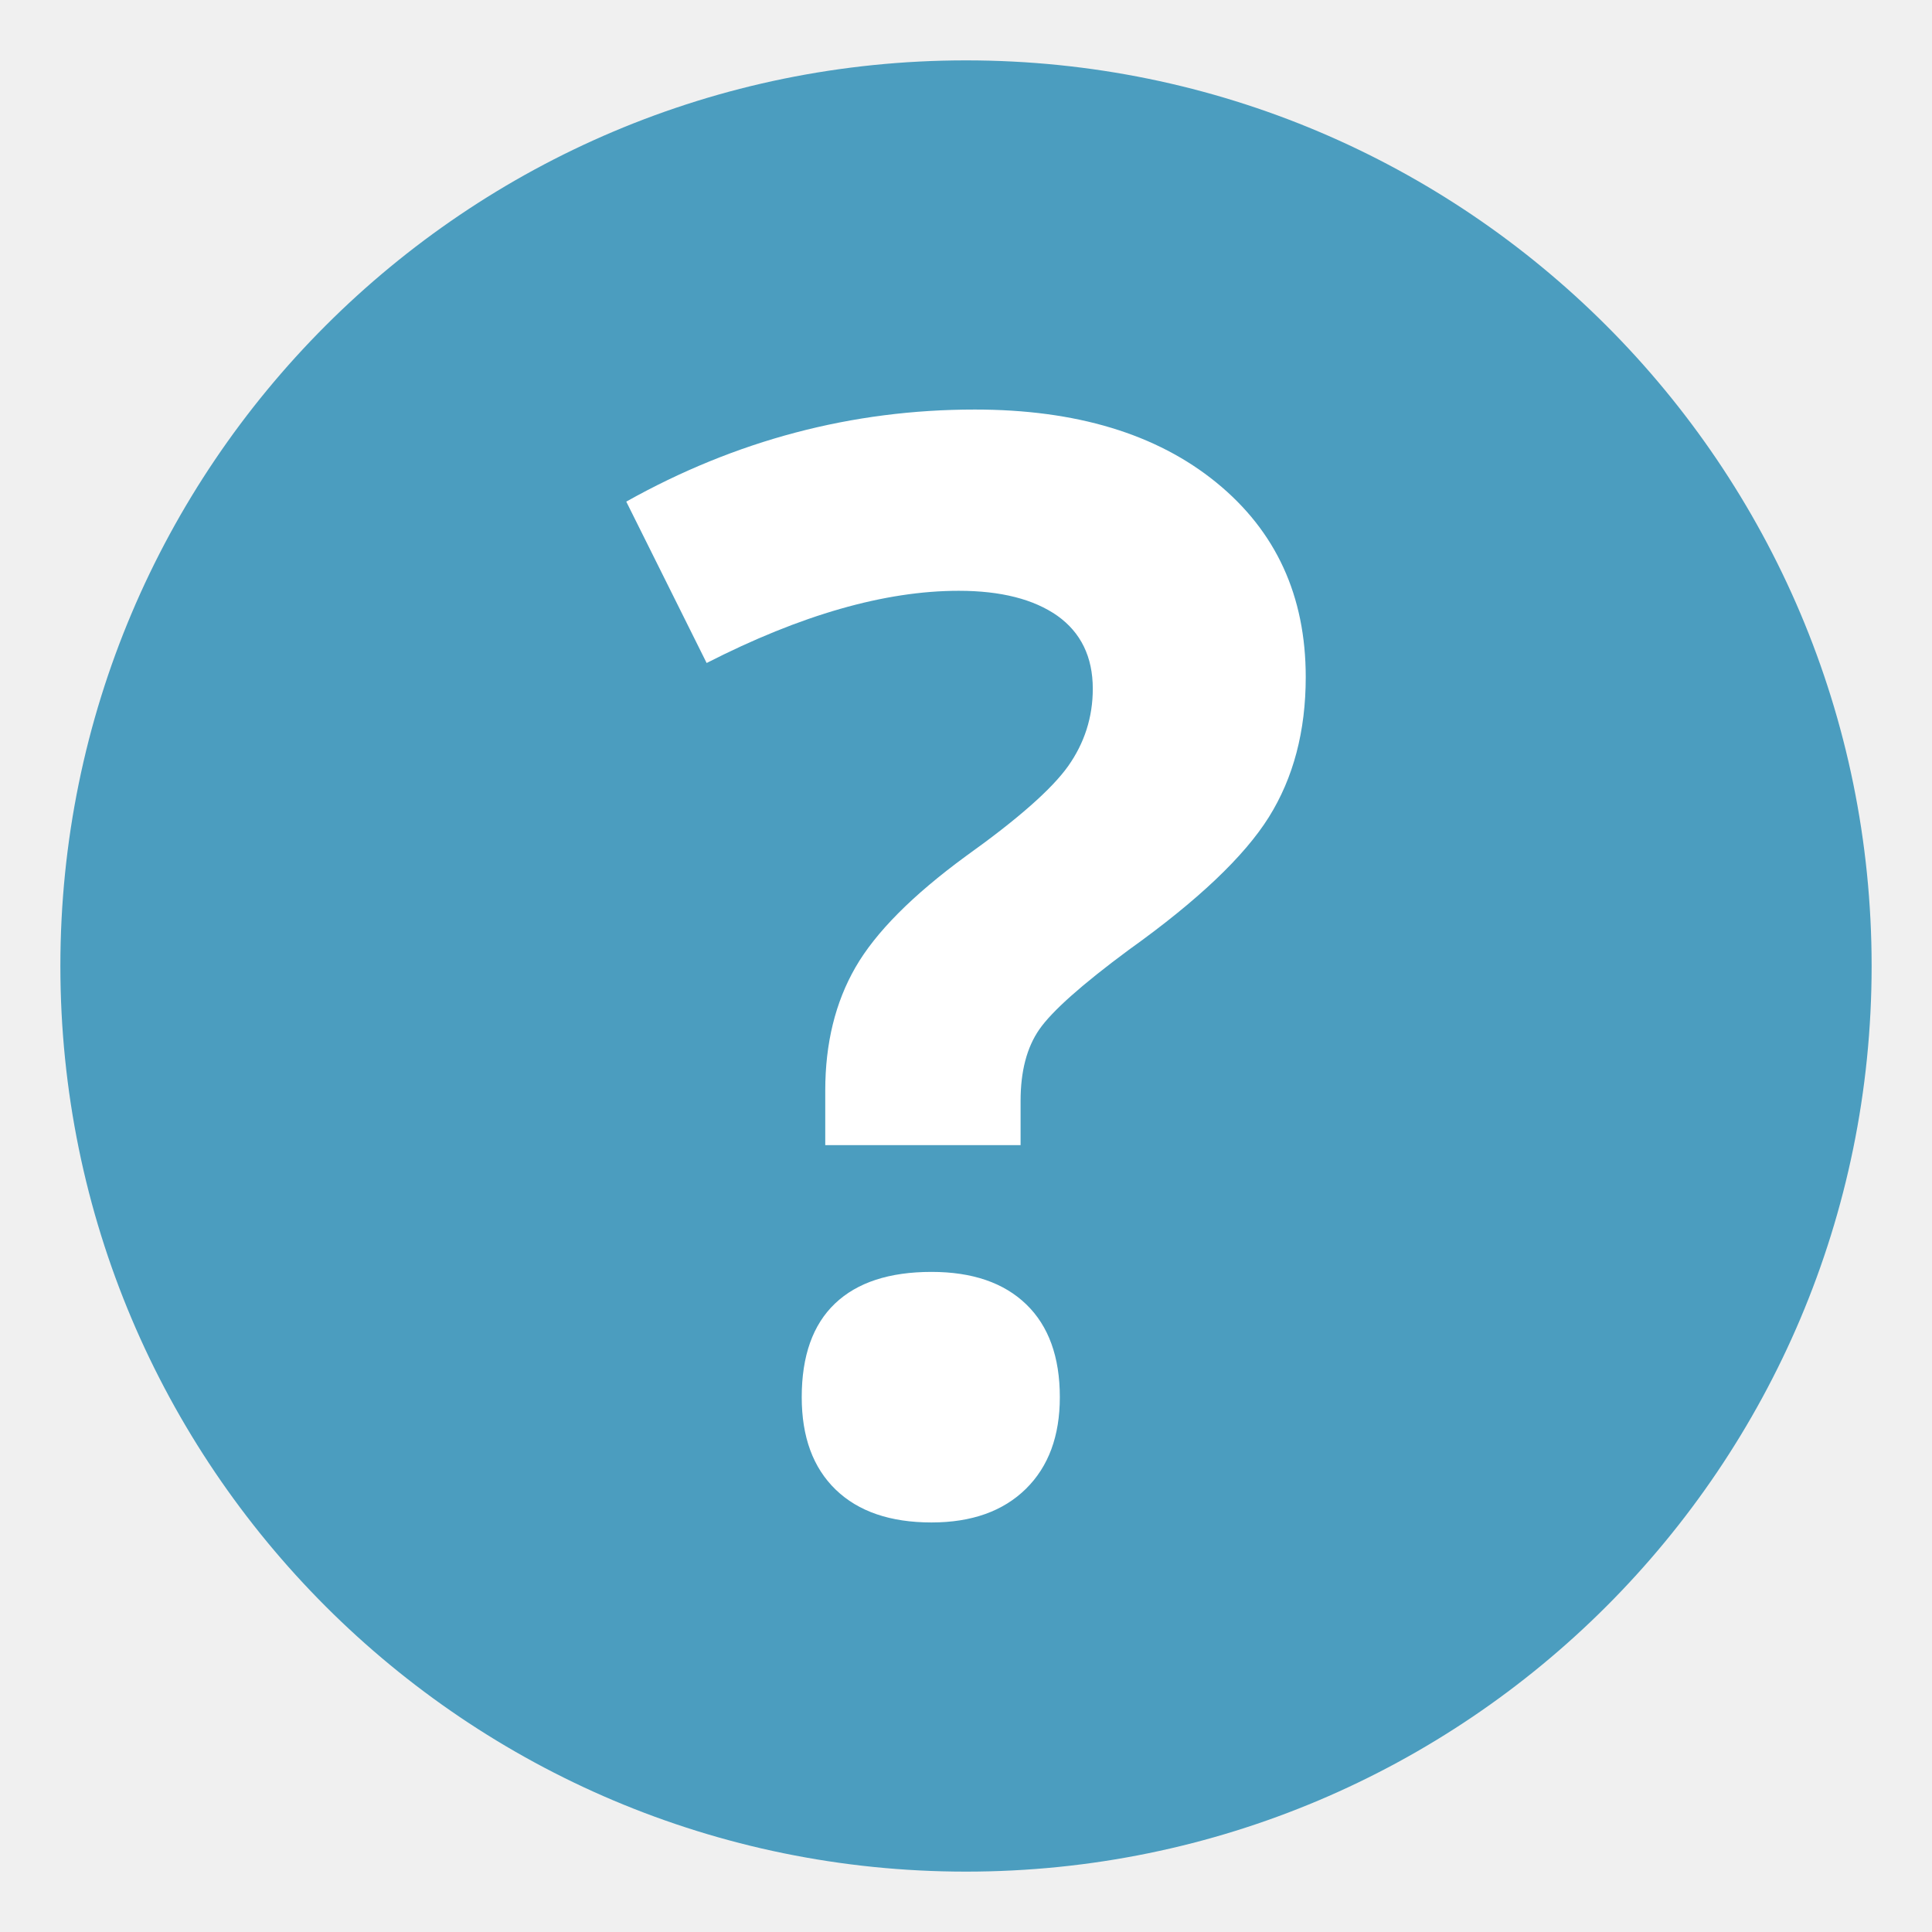
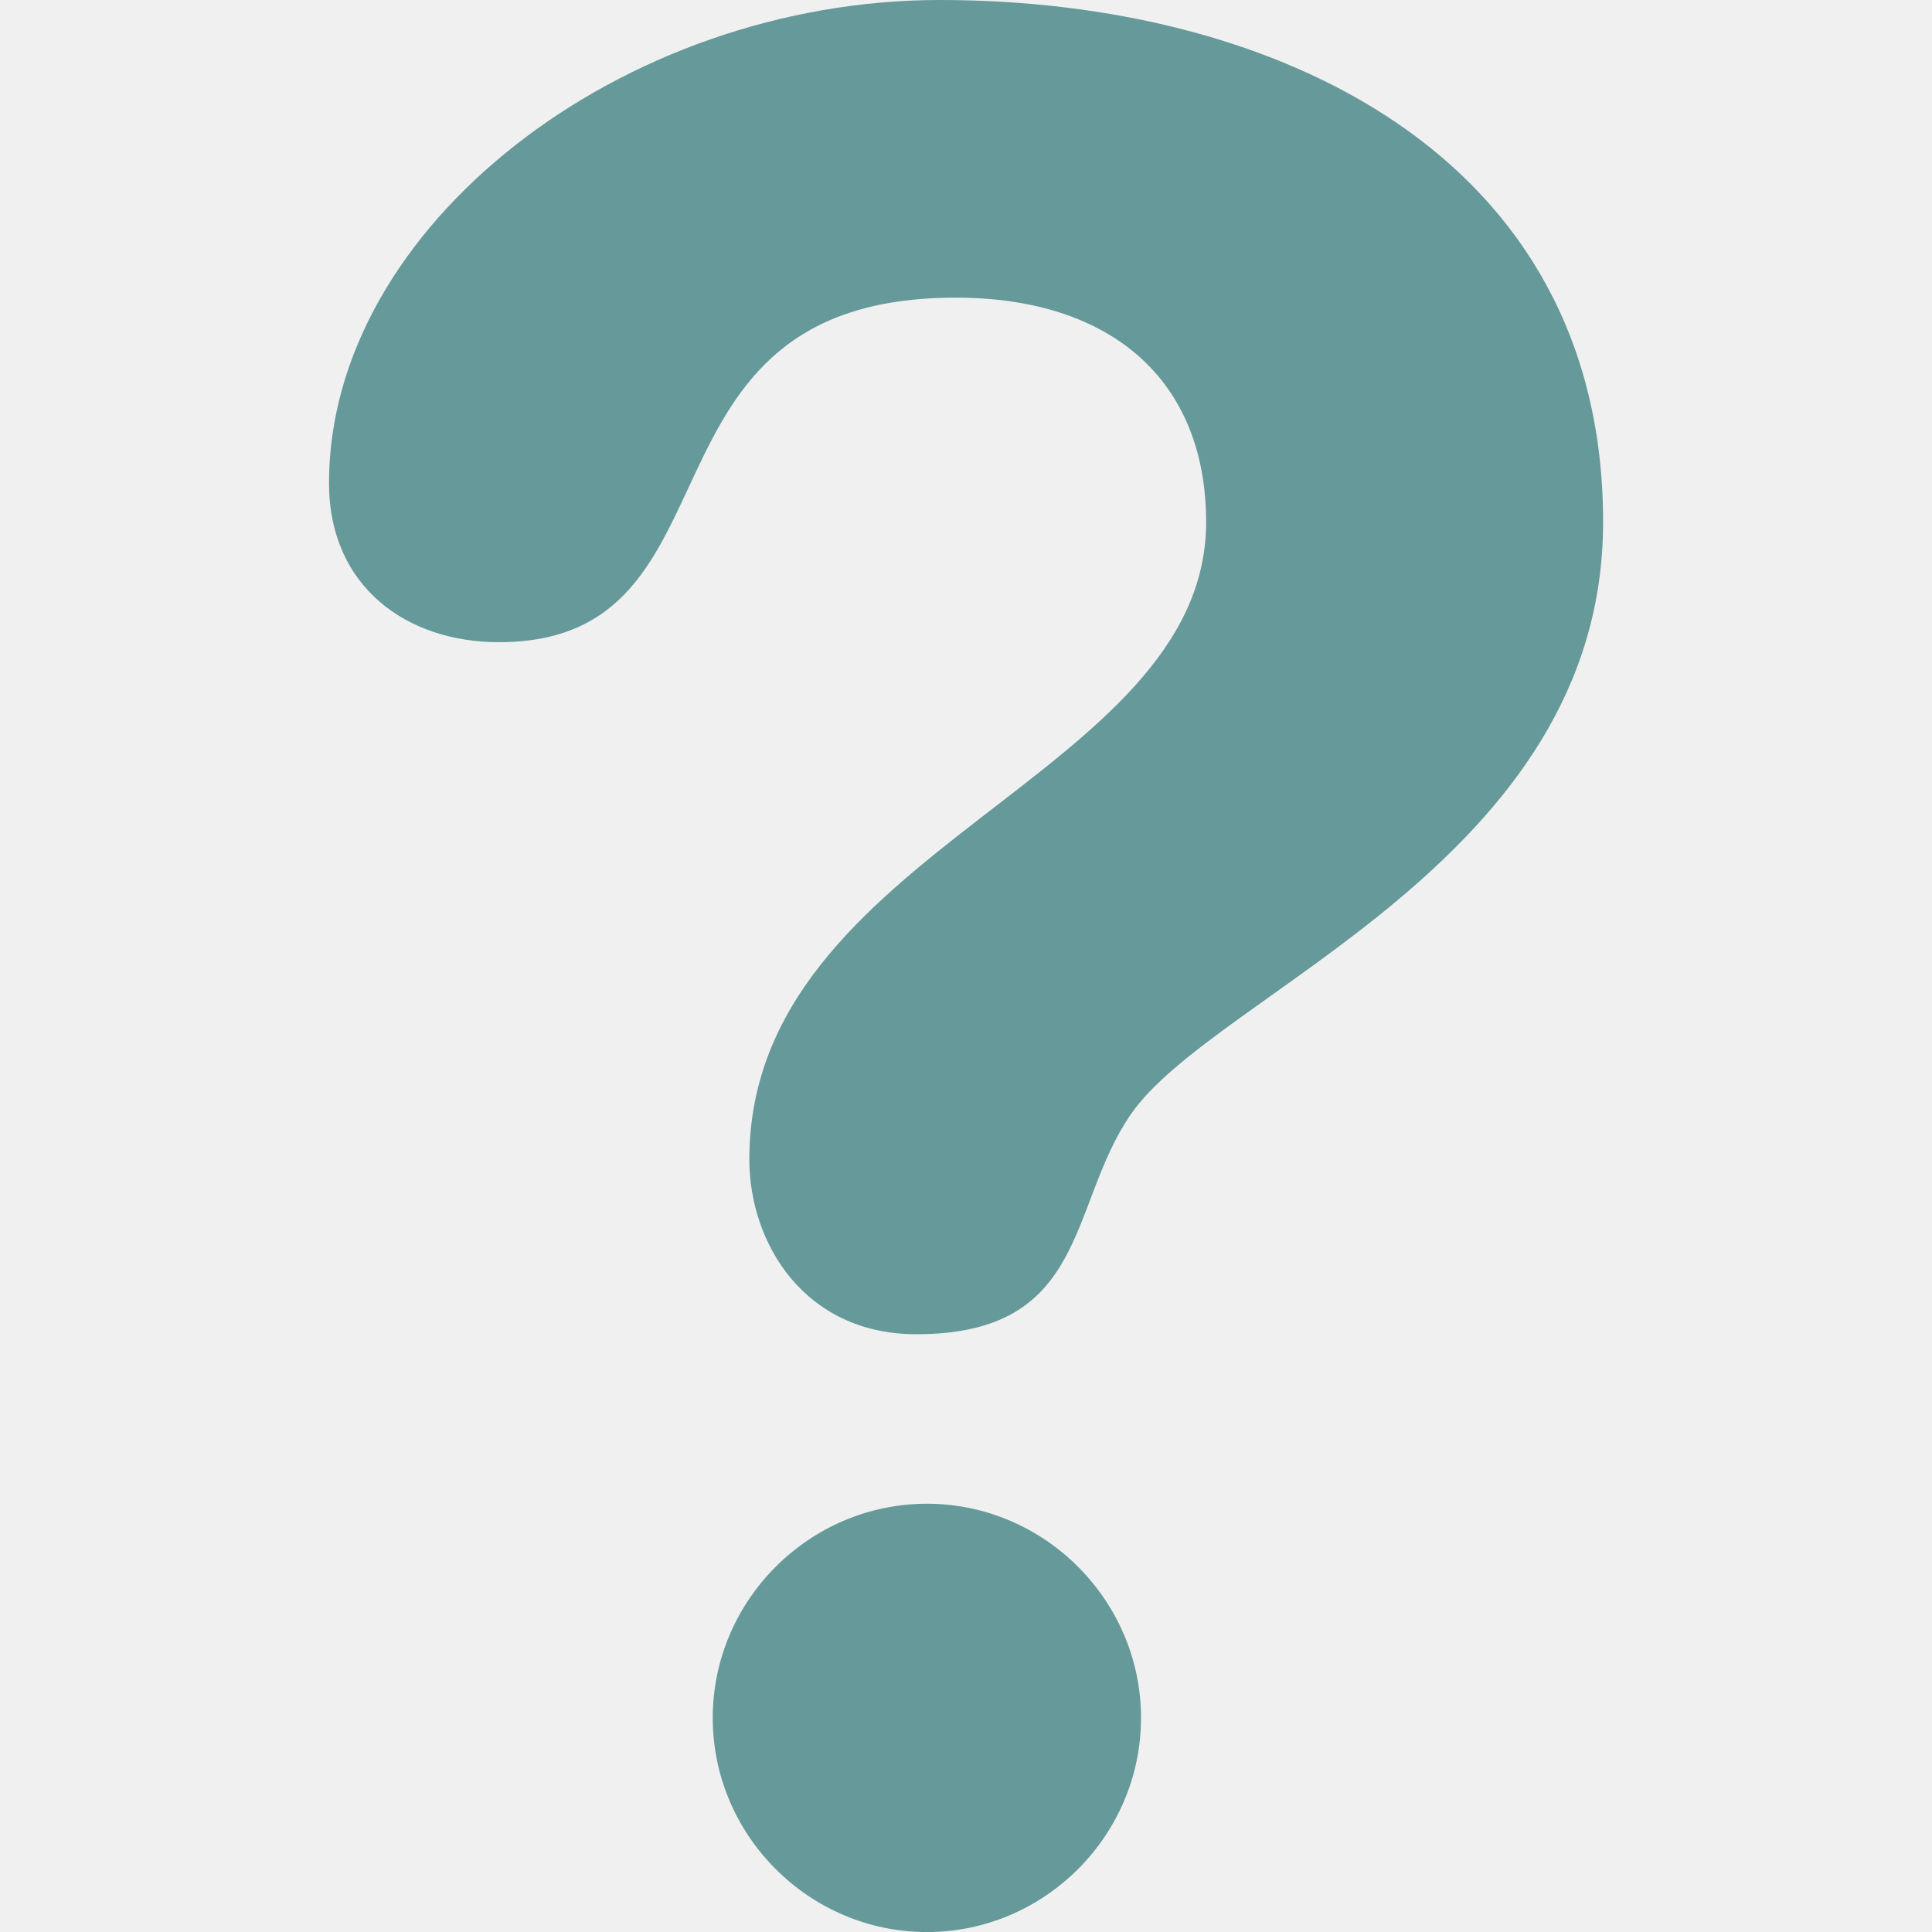
- <svg xmlns="http://www.w3.org/2000/svg" version="1.1" x="0px" y="0px" width="15.36px" height="15.36px" viewBox="0 0 15.36 15.36" enable-background="new 0 0 15.36 15.36" xml:space="preserve">
-   <g id="Shape_1_1_" enable-background="new    ">
-     <g id="Shape_1">
-       <g>
-         <circle fill-rule="evenodd" clip-rule="evenodd" fill="#4B9DBF" cx="7.68" cy="7.68" r="7.2" />
-       </g>
-     </g>
+ <svg xmlns="http://www.w3.org/2000/svg" version="1.1" id="Capa_1" x="0px" y="0px" width="512px" height="512px" viewBox="0 0 31.357 31.357" style="enable-background:new 0 0 31.357 31.357;" xml:space="preserve">
+   <g>
+     <path d="M15.255,0c5.424,0,10.764,2.498,10.764,8.473c0,5.51-6.314,7.629-7.67,9.62c-1.018,1.481-0.678,3.562-3.475,3.562   c-1.822,0-2.712-1.482-2.712-2.838c0-5.046,7.414-6.188,7.414-10.343c0-2.287-1.522-3.643-4.066-3.643   c-5.424,0-3.306,5.592-7.414,5.592c-1.483,0-2.756-0.89-2.756-2.584C5.339,3.683,10.084,0,15.255,0z M15.044,24.406   c1.904,0,3.475,1.566,3.475,3.476c0,1.91-1.568,3.476-3.475,3.476c-1.907,0-3.476-1.564-3.476-3.476   C11.568,25.973,13.137,24.406,15.044,24.406z" fill="#65999a" />
  </g>
-   <g id="_x3F_">
-     <g>
-       <path fill="#FFFFFF" d="M6.561,9.104V8.67c0-0.375,0.08-0.701,0.24-0.979c0.16-0.278,0.453-0.573,0.879-0.885    c0.41-0.293,0.681-0.531,0.812-0.715c0.13-0.184,0.196-0.389,0.196-0.615c0-0.254-0.095-0.447-0.281-0.58    C8.219,4.764,7.958,4.697,7.622,4.697c-0.586,0-1.254,0.191-2.004,0.574L4.979,3.988C5.85,3.5,6.774,3.256,7.75,3.256    c0.804,0,1.445,0.193,1.92,0.58s0.711,0.902,0.711,1.547c0,0.43-0.098,0.801-0.293,1.113S9.522,7.16,8.975,7.551    C8.599,7.829,8.363,8.04,8.263,8.184S8.114,8.518,8.114,8.752v0.352H6.561z M6.374,11.108c0-0.328,0.088-0.576,0.264-0.744    s0.432-0.252,0.768-0.252c0.324,0,0.575,0.086,0.753,0.258s0.267,0.418,0.267,0.738c0,0.309-0.09,0.552-0.27,0.729    s-0.43,0.267-0.75,0.267c-0.328,0-0.582-0.087-0.762-0.261S6.374,11.424,6.374,11.108z" />
-     </g>
-   </g>
+   <g>
+ </g>
+   <g>
+ </g>
+   <g>
+ </g>
+   <g>
+ </g>
+   <g>
+ </g>
+   <g>
+ </g>
+   <g>
+ </g>
+   <g>
+ </g>
+   <g>
+ </g>
+   <g>
+ </g>
+   <g>
+ </g>
+   <g>
+ </g>
+   <g>
+ </g>
+   <g>
+ </g>
+   <g>
+ </g>
</svg>
